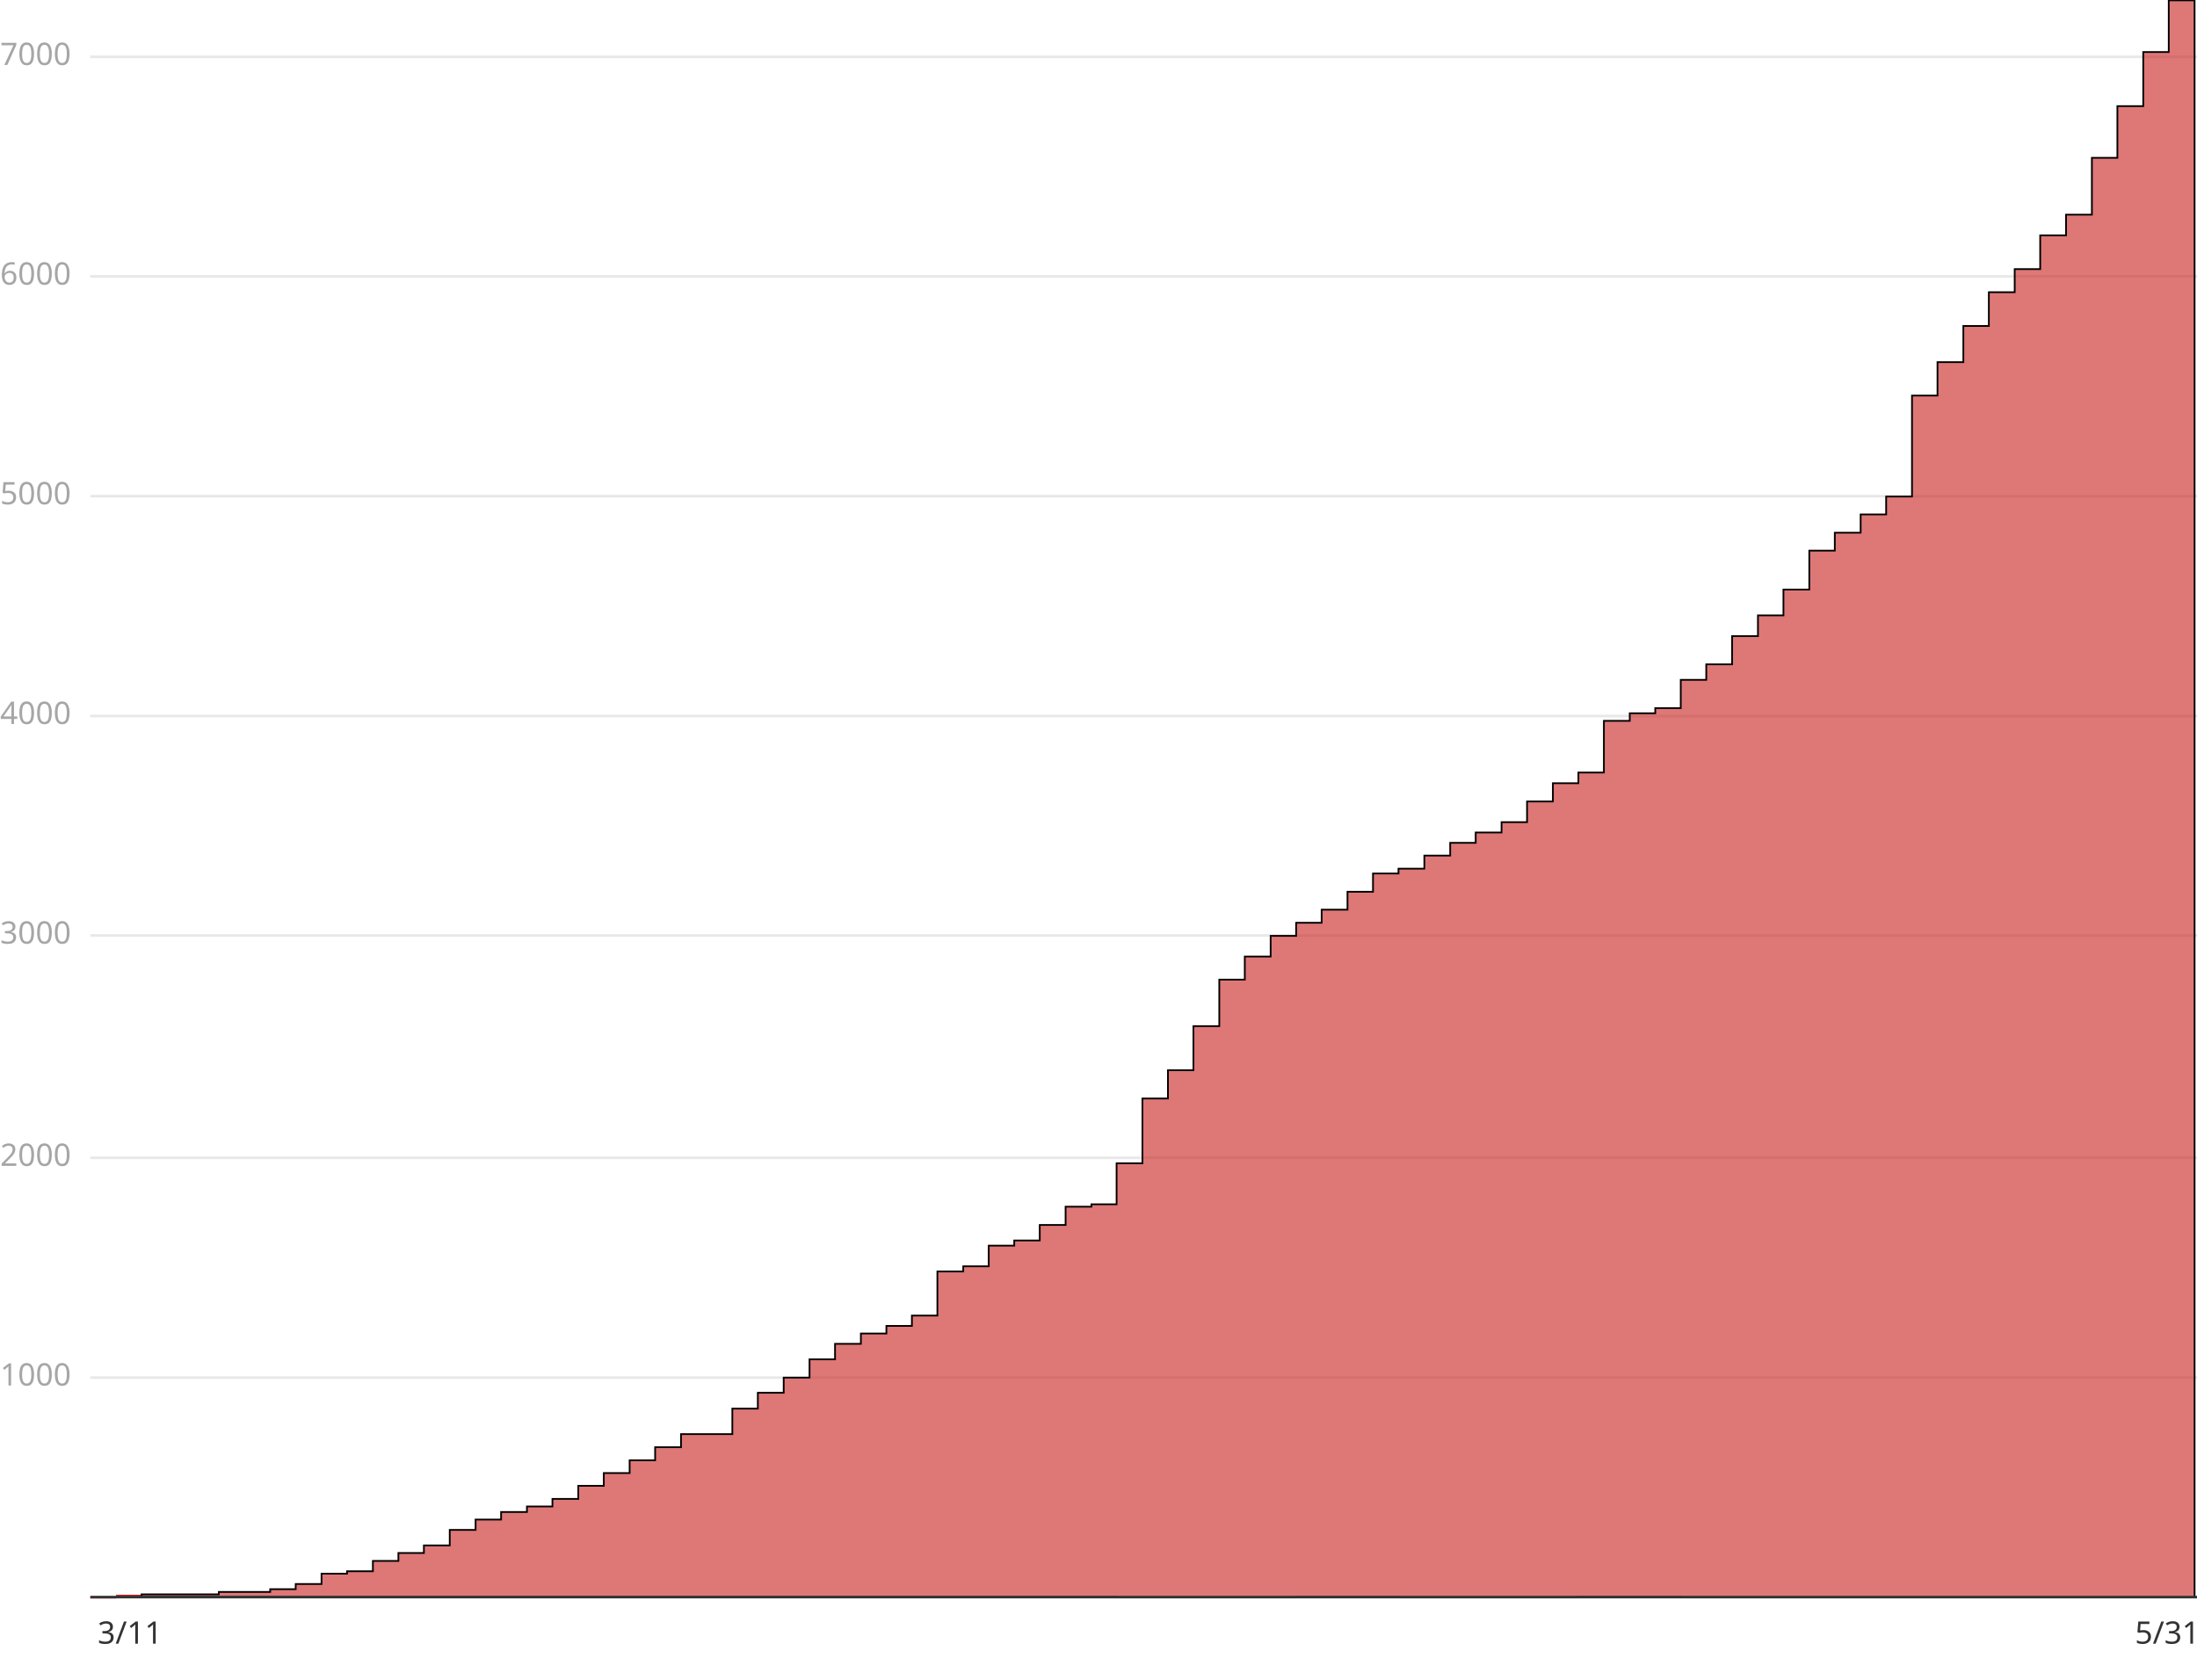
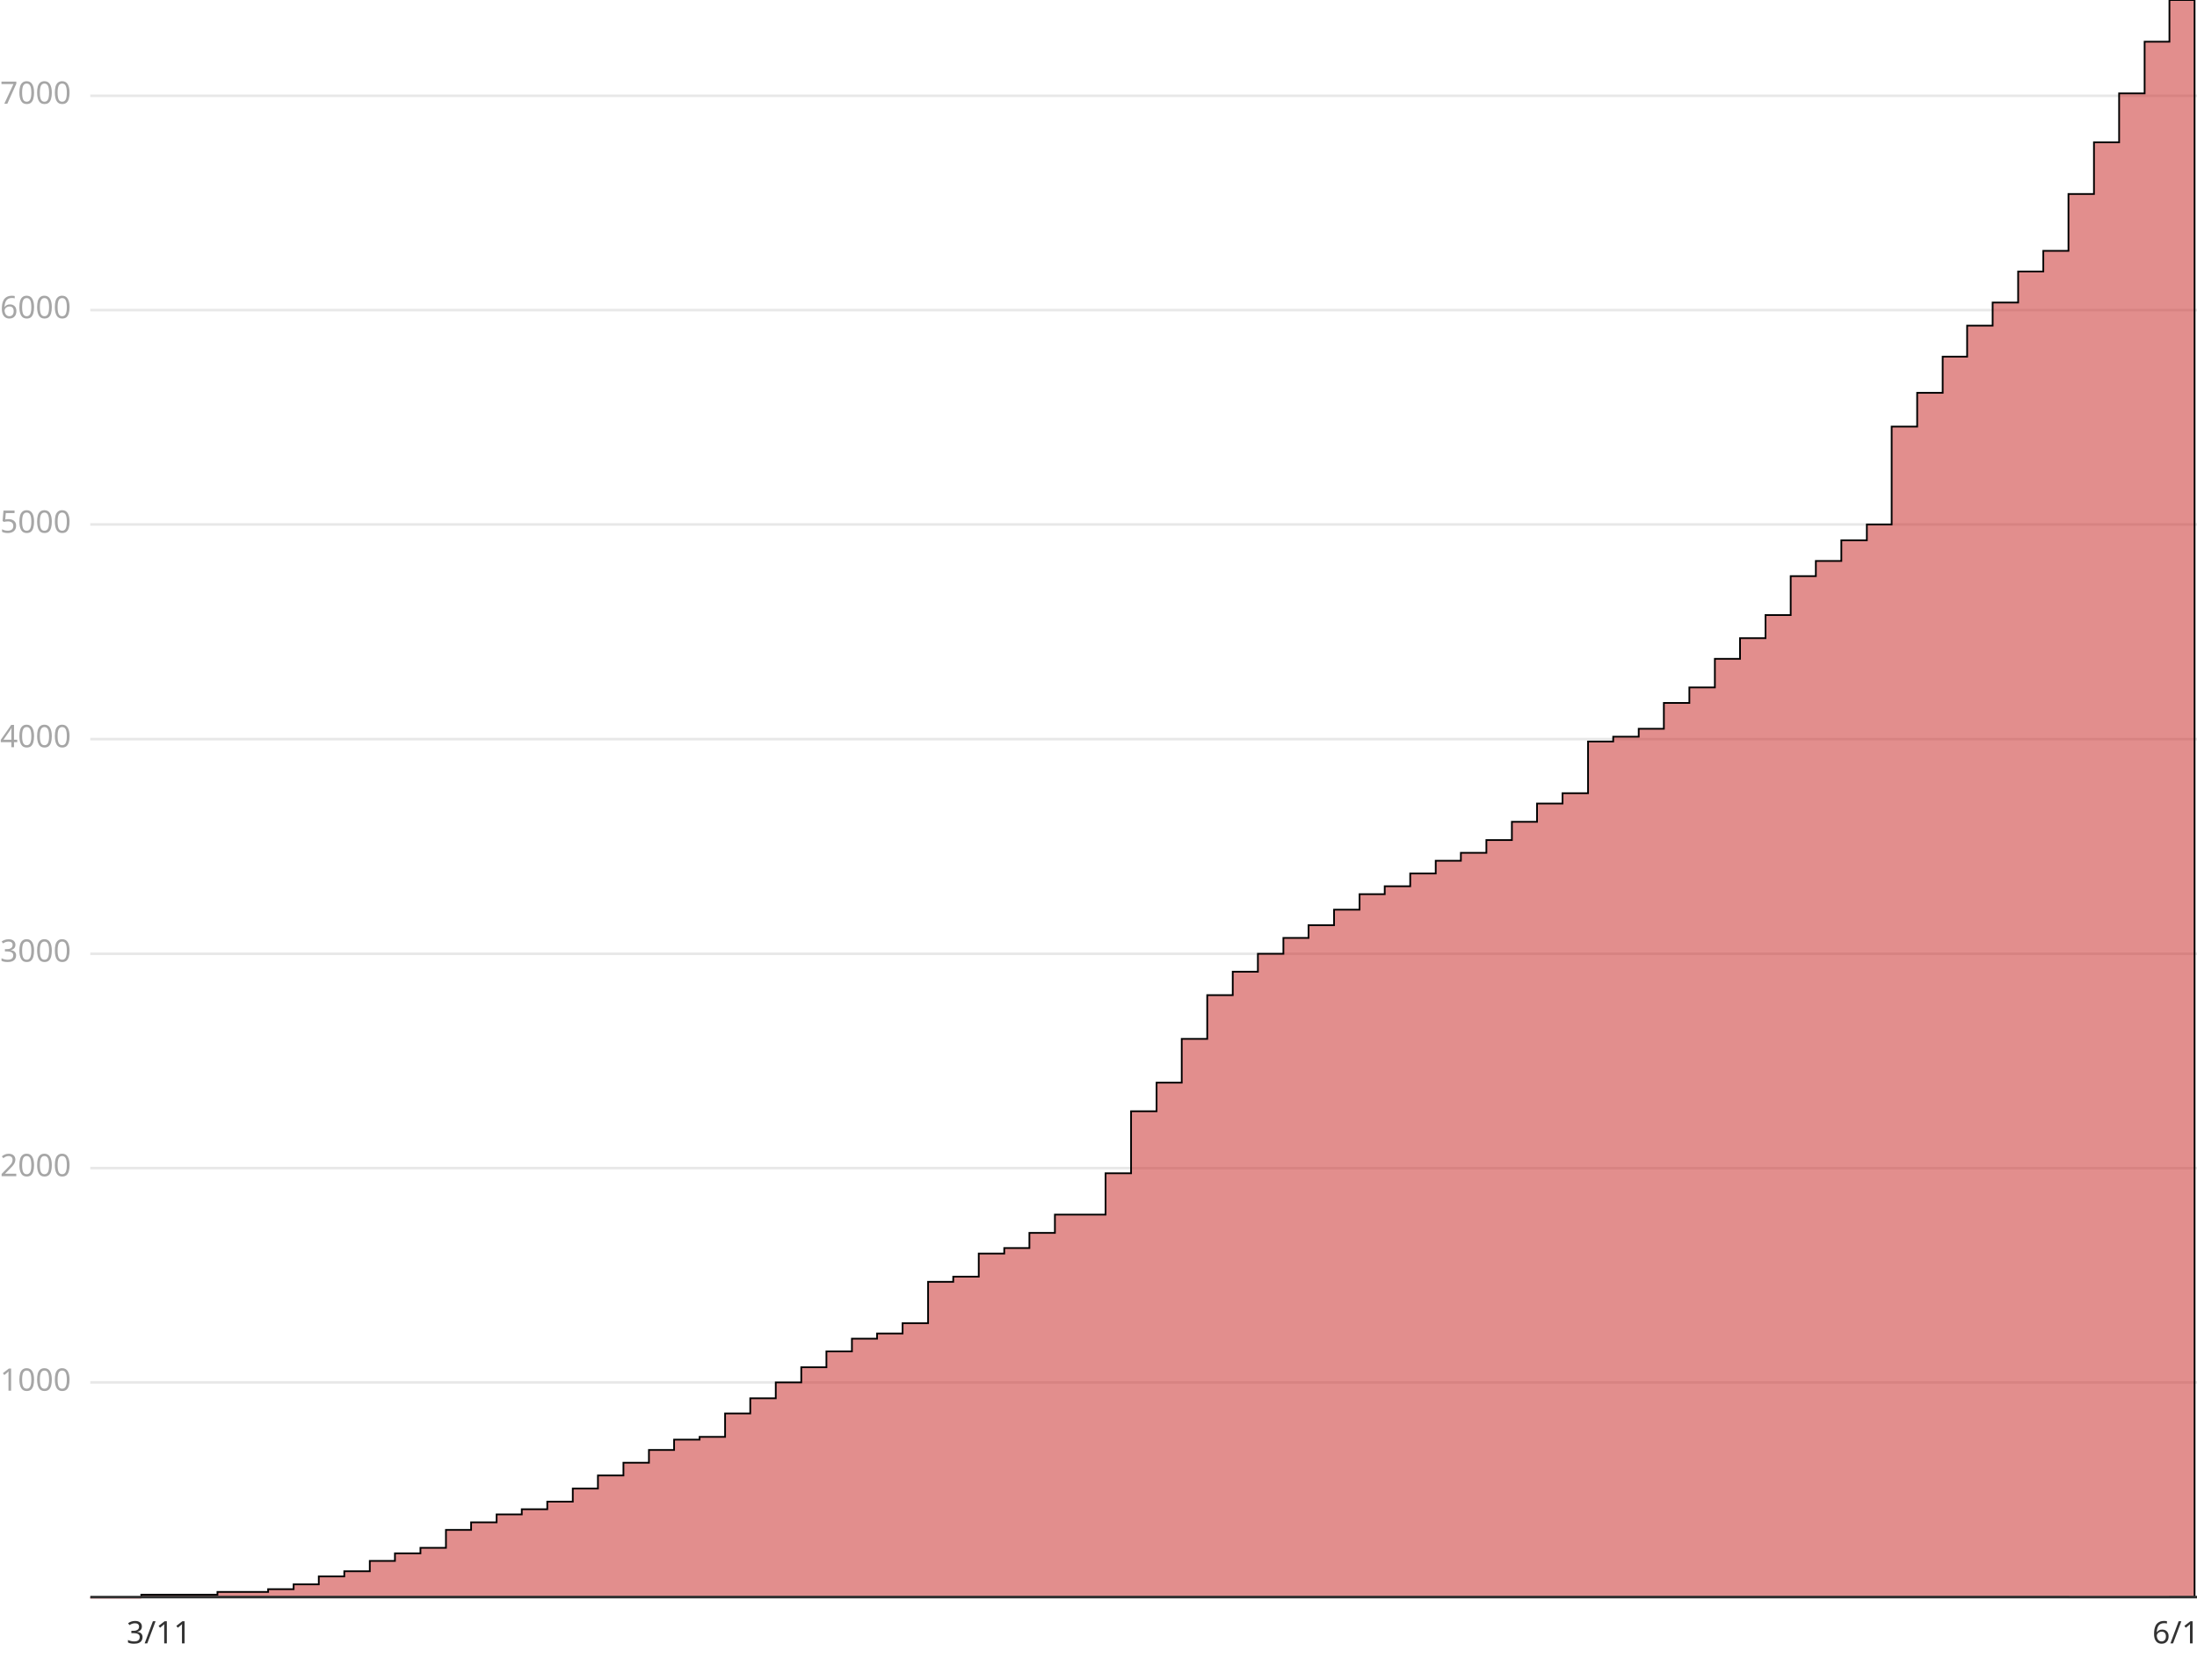
<svg xmlns="http://www.w3.org/2000/svg" xmlns:xlink="http://www.w3.org/1999/xlink" version="1.1" id="Layer_1" x="0px" y="0px" viewBox="0 0 637.5 487.5" style="enable-background:new 0 0 637.5 487.5;" xml:space="preserve">
  <style type="text/css">
	.st0{clip-path:url(#SVGID_2_);}
	.st1{clip-path:url(#SVGID_4_);fill:none;stroke:#E8E8E8;stroke-width:0.75;stroke-miterlimit:10;}
	.st2{clip-path:url(#SVGID_4_);fill:#C71E1D;}
- 	.st3{clip-path:url(#SVGID_4_);}
- 	.st4{fill:#C71E1D;}
- 	.st5{fill:#C71E1D;fill-opacity:0.6;stroke:#000000;stroke-width:0.5;stroke-miterlimit:10;}
- 	.st6{clip-path:url(#SVGID_4_);fill:none;stroke:#333333;stroke-width:0.75;stroke-miterlimit:10;}
- 	.st7{fill:#A6A6A6;}
- 	.st8{font-family:'Roboto-Regular';}
- 	.st9{font-size:9px;}
- 	.st10{fill:#333333;}
+ 	.st3{clip-path:url(#SVGID_4_);fill:#C71E1D;fill-opacity:0.5;stroke:#000000;stroke-width:0.5;stroke-miterlimit:10;}
+ 	.st4{clip-path:url(#SVGID_4_);fill:none;stroke:#333333;stroke-width:0.75;stroke-miterlimit:10;}
+ 	.st5{fill:#A6A6A6;}
+ 	.st6{font-family:'Roboto-Regular';}
+ 	.st7{font-size:9px;}
+ 	.st8{fill:#333333;}
</style>
  <g>
    <defs>
      <rect id="SVGID_1_" width="637.5" height="487.5" />
    </defs>
    <clipPath id="SVGID_2_">
      <use xlink:href="#SVGID_1_" style="overflow:visible;" />
    </clipPath>
    <g class="st0">
      <defs>
        <polyline id="SVGID_3_" points="0,483 0,0 637.5,0 637.5,483    " />
      </defs>
      <clipPath id="SVGID_4_">
        <use xlink:href="#SVGID_3_" style="overflow:visible;" />
      </clipPath>
-       <line class="st1" x1="26.2" y1="16.5" x2="637.5" y2="16.5" />
-       <line class="st1" x1="26.2" y1="80.2" x2="637.5" y2="80.2" />
-       <line class="st1" x1="26.2" y1="144" x2="637.5" y2="144" />
-       <line class="st1" x1="26.2" y1="207.8" x2="637.5" y2="207.8" />
-       <line class="st1" x1="26.2" y1="271.5" x2="637.5" y2="271.5" />
-       <line class="st1" x1="26.2" y1="336" x2="637.5" y2="336" />
-       <line class="st1" x1="26.2" y1="399.8" x2="637.5" y2="399.8" />
-       <rect x="26.2" y="463.5" class="st2" width="7.5" height="0.4" />
-       <g class="st3">
-         <rect x="33.7" y="462.8" class="st4" width="7.5" height="0.8" />
-         <polygon class="st5" points="629.3,0.1 629.3,15.1 621.9,15.1 621.9,30.8 614.4,30.8 614.4,45.8 607,45.8 607,62.3 599.5,62.3      599.5,68.3 592,68.3 592,78.1 584.6,78.1 584.6,84.8 577.1,84.8 577.1,94.6 569.7,94.6 569.7,105.1 562.2,105.1 562.2,114.8      554.8,114.8 554.8,144.1 547.3,144.1 547.3,149.3 539.9,149.3 539.9,154.6 532.4,154.6 532.4,159.8 525,159.8 525,171.1      517.5,171.1 517.5,178.6 510.1,178.6 510.1,184.6 502.6,184.6 502.6,192.8 495.1,192.8 495.1,197.3 487.7,197.3 487.7,205.5      480.3,205.5 480.3,207 472.9,207 472.9,209.2 465.4,209.2 465.4,224.2 458,224.2 458,227.3 450.6,227.3 450.6,232.6 443.1,232.6      443.1,238.6 435.7,238.6 435.7,241.6 428.2,241.6 428.2,244.6 420.8,244.6 420.8,248.3 413.3,248.3 413.3,252.1 405.8,252.1      405.8,253.5 398.4,253.5 398.4,258.8 391,258.8 391,264 383.5,264 383.5,267.8 376.1,267.8 376.1,271.6 368.7,271.6 368.7,277.6      361.2,277.6 361.2,284.3 353.8,284.3 353.8,297.8 346.3,297.8 346.3,310.6 338.9,310.6 338.9,318.8 331.5,318.8 331.5,337.6      324,337.6 324,349.5 316.7,349.5 316.7,350.2 309.2,350.2 309.2,355.5 301.7,355.5 301.7,360 294.3,360 294.3,361.5 286.9,361.5      286.9,367.5 279.5,367.5 279.5,369 272,369 272,381.8 264.6,381.8 264.6,384.8 257.2,384.8 257.2,387 249.8,387 249.8,390      242.3,390 242.3,394.5 234.9,394.5 234.9,399.8 227.4,399.8 227.4,404.2 219.9,404.2 219.9,408.8 212.5,408.8 212.5,416.2      205,416.2 197.6,416.2 197.6,420 190.1,420 190.1,423.8 182.7,423.8 182.7,427.5 175.2,427.5 175.2,431.2 167.8,431.2 167.8,435      160.3,435 160.3,437.2 152.9,437.2 152.9,438.8 145.4,438.8 145.4,441 138,441 138,444 130.5,444 130.5,448.5 123,448.5      123,450.7 115.6,450.7 115.6,453 108.2,453 108.2,456 100.7,456 100.7,456.7 93.3,456.7 93.3,459.7 85.8,459.7 85.8,461.2      78.4,461.2 78.4,462 70.9,462 63.5,462 63.5,462.7 56,462.7 48.6,462.7 41.1,462.7 41.1,463.5 48.6,463.5 56,463.5 63.5,463.5      70.9,463.5 78.4,463.5 85.8,463.5 93.3,463.5 100.7,463.5 108.2,463.5 115.6,463.5 123,463.5 123,463.5 130.5,463.5 138,463.5      145.4,463.5 152.9,463.5 160.3,463.5 167.8,463.5 175.2,463.5 182.7,463.5 182.7,463.5 190.1,463.5 197.6,463.5 205,463.5      212.5,463.5 219.9,463.5 227.4,463.5 234.9,463.5 242.3,463.5 249.8,463.5 257.2,463.5 264.6,463.5 264.7,463.5 272,463.5      279.5,463.5 286.9,463.5 294.3,463.5 294.4,463.5 301.7,463.5 309.2,463.5 316.7,463.5 324,463.5 324,463.6 331.5,463.6      338.9,463.6 346.3,463.6 346.4,463.6 353.8,463.6 361.2,463.6 368.7,463.6 376.1,463.6 376.1,463.5 383.5,463.5 391,463.5      398.4,463.5 405.8,463.5 405.8,463.6 413.3,463.6 420.8,463.6 428.2,463.6 435.7,463.6 443.1,463.6 450.6,463.6 458,463.6      458,463.5 465.4,463.5 472.9,463.5 480.3,463.5 487.7,463.5 487.7,463.6 495.1,463.6 502.6,463.6 510.1,463.6 517.5,463.6      525,463.6 532.4,463.6 539.9,463.6 539.9,463.6 547.3,463.6 554.8,463.6 562.2,463.6 569.7,463.6 569.7,463.6 577.1,463.6      584.6,463.6 592,463.6 599.5,463.6 599.5,463.6 607,463.6 614.4,463.6 621.9,463.6 629.3,463.6 629.3,463.6 636.8,463.6      636.8,0.1    " />
-       </g>
-       <line class="st6" x1="26.2" y1="463.5" x2="637.5" y2="463.5" />
+       <line class="st1" x1="26.2" y1="27.8" x2="637.5" y2="27.8" />
+       <line class="st1" x1="26.2" y1="90" x2="637.5" y2="90" />
+       <line class="st1" x1="26.2" y1="152.2" x2="637.5" y2="152.2" />
+       <line class="st1" x1="26.2" y1="214.5" x2="637.5" y2="214.5" />
+       <line class="st1" x1="26.2" y1="276.8" x2="637.5" y2="276.8" />
+       <line class="st1" x1="26.2" y1="339" x2="637.5" y2="339" />
+       <line class="st1" x1="26.2" y1="401.2" x2="637.5" y2="401.2" />
+       <rect x="26.2" y="463.5" class="st2" width="7.4" height="0.4" />
+       <rect x="33.6" y="463.5" class="st2" width="7.4" height="0.4" />
+       <polygon class="st3" points="636.8,0 629.5,0 629.5,12.1 622.3,12.1 622.3,27.1 614.9,27.1 614.9,41.3 607.6,41.3 607.6,56.3     600.2,56.3 600.2,72.8 592.9,72.8 592.9,78.8 585.6,78.8 585.6,87.8 578.2,87.8 578.2,94.5 570.8,94.5 570.8,103.5 563.7,103.5     563.7,114 556.3,114 556.3,123.8 548.9,123.8 548.9,152.2 541.7,152.2 541.7,156.8 534.3,156.8 534.3,162.8 526.9,162.8     526.9,167.2 519.6,167.2 519.6,178.5 512.3,178.5 512.3,185.2 504.9,185.2 504.9,191.2 497.6,191.2 497.6,199.5 490.2,199.5     490.2,204 482.8,204 482.8,211.5 475.5,211.5 475.5,213.8 468.1,213.8 468.1,215.2 460.8,215.2 460.8,230.2 453.4,230.2     453.4,233.2 446,233.2 446,238.5 438.7,238.5 438.7,243.8 431.3,243.8 431.3,247.5 423.9,247.5 423.9,249.8 416.6,249.8     416.6,253.5 409.2,253.5 409.2,257.2 401.8,257.2 401.8,259.5 394.5,259.5 394.5,264 387.1,264 387.1,268.5 379.7,268.5     379.7,272.2 372.4,272.2 372.4,276.8 365,276.8 365,282 357.7,282 357.7,288.8 350.3,288.8 350.3,301.5 342.9,301.5 342.9,314.2     335.6,314.2 335.6,322.5 328.2,322.5 328.2,340.5 320.8,340.5 320.8,352.5 313.5,352.5 306.1,352.5 306.1,357.8 298.7,357.8     298.7,362.2 291.4,362.2 291.4,363.8 284,363.8 284,370.5 276.6,370.5 276.6,372 269.3,372 269.3,384 261.9,384 261.9,387     254.5,387 254.5,388.5 247.2,388.5 247.2,392.2 239.8,392.2 239.8,396.8 232.5,396.8 232.5,401.2 225.1,401.2 225.1,405.8     217.7,405.8 217.7,410.2 210.4,410.2 210.4,417 203,417 203,417.8 195.6,417.8 195.6,420.8 188.3,420.8 188.3,424.5 180.9,424.5     180.9,428.2 173.5,428.2 173.5,432 166.2,432 166.2,435.8 158.8,435.8 158.8,438 151.4,438 151.4,439.5 144.1,439.5 144.1,441.8     136.7,441.8 136.7,444 129.4,444 129.4,449.2 122,449.2 122,450.8 114.6,450.8 114.6,453 107.3,453 107.3,456 99.9,456     99.9,457.5 92.5,457.5 92.5,459.8 85.2,459.8 85.2,461.2 77.8,461.2 77.8,462 70.4,462 63.1,462 63.1,462.8 55.7,462.8     48.3,462.8 41,462.8 41,463.5 48.3,463.5 55.7,463.5 63.1,463.5 70.4,463.5 77.8,463.5 85.2,463.5 92.5,463.5 99.9,463.5     107.3,463.5 114.6,463.5 122,463.5 129.4,463.5 136.7,463.5 144.1,463.5 151.4,463.5 158.8,463.5 166.2,463.5 173.5,463.5     180.9,463.5 188.3,463.5 195.6,463.5 203,463.5 210.4,463.5 217.7,463.5 225.1,463.5 232.5,463.5 239.8,463.5 247.2,463.5     254.5,463.5 261.9,463.5 269.3,463.5 269.3,463.5 276.6,463.5 284,463.5 291.4,463.5 298.7,463.5 306.1,463.5 313.5,463.5     320.8,463.5 320.8,463.5 328.2,463.5 335.6,463.5 342.9,463.5 350.3,463.5 350.3,463.5 357.7,463.5 365,463.5 372.4,463.5     379.7,463.5 387.1,463.5 394.5,463.5 401.8,463.5 401.8,463.5 409.2,463.5 416.6,463.5 423.9,463.5 431.3,463.5 431.3,463.5     438.7,463.5 446,463.5 453.4,463.5 453.4,463.5 460.8,463.5 468.1,463.5 475.5,463.5 482.8,463.5 482.8,463.5 490.2,463.5     497.6,463.5 504.9,463.5 512.3,463.5 519.6,463.5 519.7,463.5 526.9,463.5 534.3,463.5 541.7,463.5 548.9,463.5 549,463.5     556.3,463.5 563.7,463.5 570.8,463.5 571,463.5 578.2,463.5 585.6,463.5 592.9,463.5 600.2,463.5 600.2,463.6 607.6,463.6     614.9,463.6 622.3,463.6 629.7,463.6 629.7,463.5 636.8,463.5   " />
+       <line class="st4" x1="26.2" y1="463.5" x2="637.5" y2="463.5" />
    </g>
    <g class="st0">
-       <text transform="matrix(1 0 0 1 3.515625e-02 402.0996)" class="st7 st8 st9">1000</text>
+       <text transform="matrix(1 0 0 1 3.515625e-02 403.5996)" class="st5 st6 st7">1000</text>
    </g>
    <g class="st0">
-       <text transform="matrix(1 0 0 1 3.515625e-02 338.3496)" class="st7 st8 st9">2000</text>
+       <text transform="matrix(1 0 0 1 3.515625e-02 341.3496)" class="st5 st6 st7">2000</text>
    </g>
    <g class="st0">
-       <text transform="matrix(1 0 0 1 3.515625e-02 273.8496)" class="st7 st8 st9">3000</text>
+       <text transform="matrix(1 0 0 1 3.515625e-02 279.0996)" class="st5 st6 st7">3000</text>
    </g>
    <g class="st0">
-       <text transform="matrix(1 0 0 1 3.515625e-02 210.0996)" class="st7 st8 st9">4000</text>
+       <text transform="matrix(1 0 0 1 3.515625e-02 216.8496)" class="st5 st6 st7">4000</text>
    </g>
    <g class="st0">
-       <text transform="matrix(1 0 0 1 3.515625e-02 146.3496)" class="st7 st8 st9">5000</text>
+       <text transform="matrix(1 0 0 1 3.515625e-02 154.5996)" class="st5 st6 st7">5000</text>
    </g>
    <g class="st0">
-       <text transform="matrix(1 0 0 1 3.515625e-02 82.5996)" class="st7 st8 st9">6000</text>
+       <text transform="matrix(1 0 0 1 3.515625e-02 92.3496)" class="st5 st6 st7">6000</text>
    </g>
    <g class="st0">
-       <text transform="matrix(1 0 0 1 3.515625e-02 18.8496)" class="st7 st8 st9">7000</text>
+       <text transform="matrix(1 0 0 1 3.515625e-02 30.0996)" class="st5 st6 st7">7000</text>
    </g>
  </g>
  <g>
-     <text transform="matrix(1 0 0 1 619.4985 477.0166)" class="st10 st8 st9">5/31</text>
+     <text transform="matrix(1 0 0 1 624.5422 476.9387)" class="st8 st6 st7">6/1</text>
  </g>
  <g>
-     <text transform="matrix(1 0 0 1 28.3362 477.0171)" class="st10 st8 st9">3/11</text>
+     <text transform="matrix(1 0 0 1 36.7285 476.9387)" class="st8 st6 st7">3/11</text>
  </g>
</svg>
